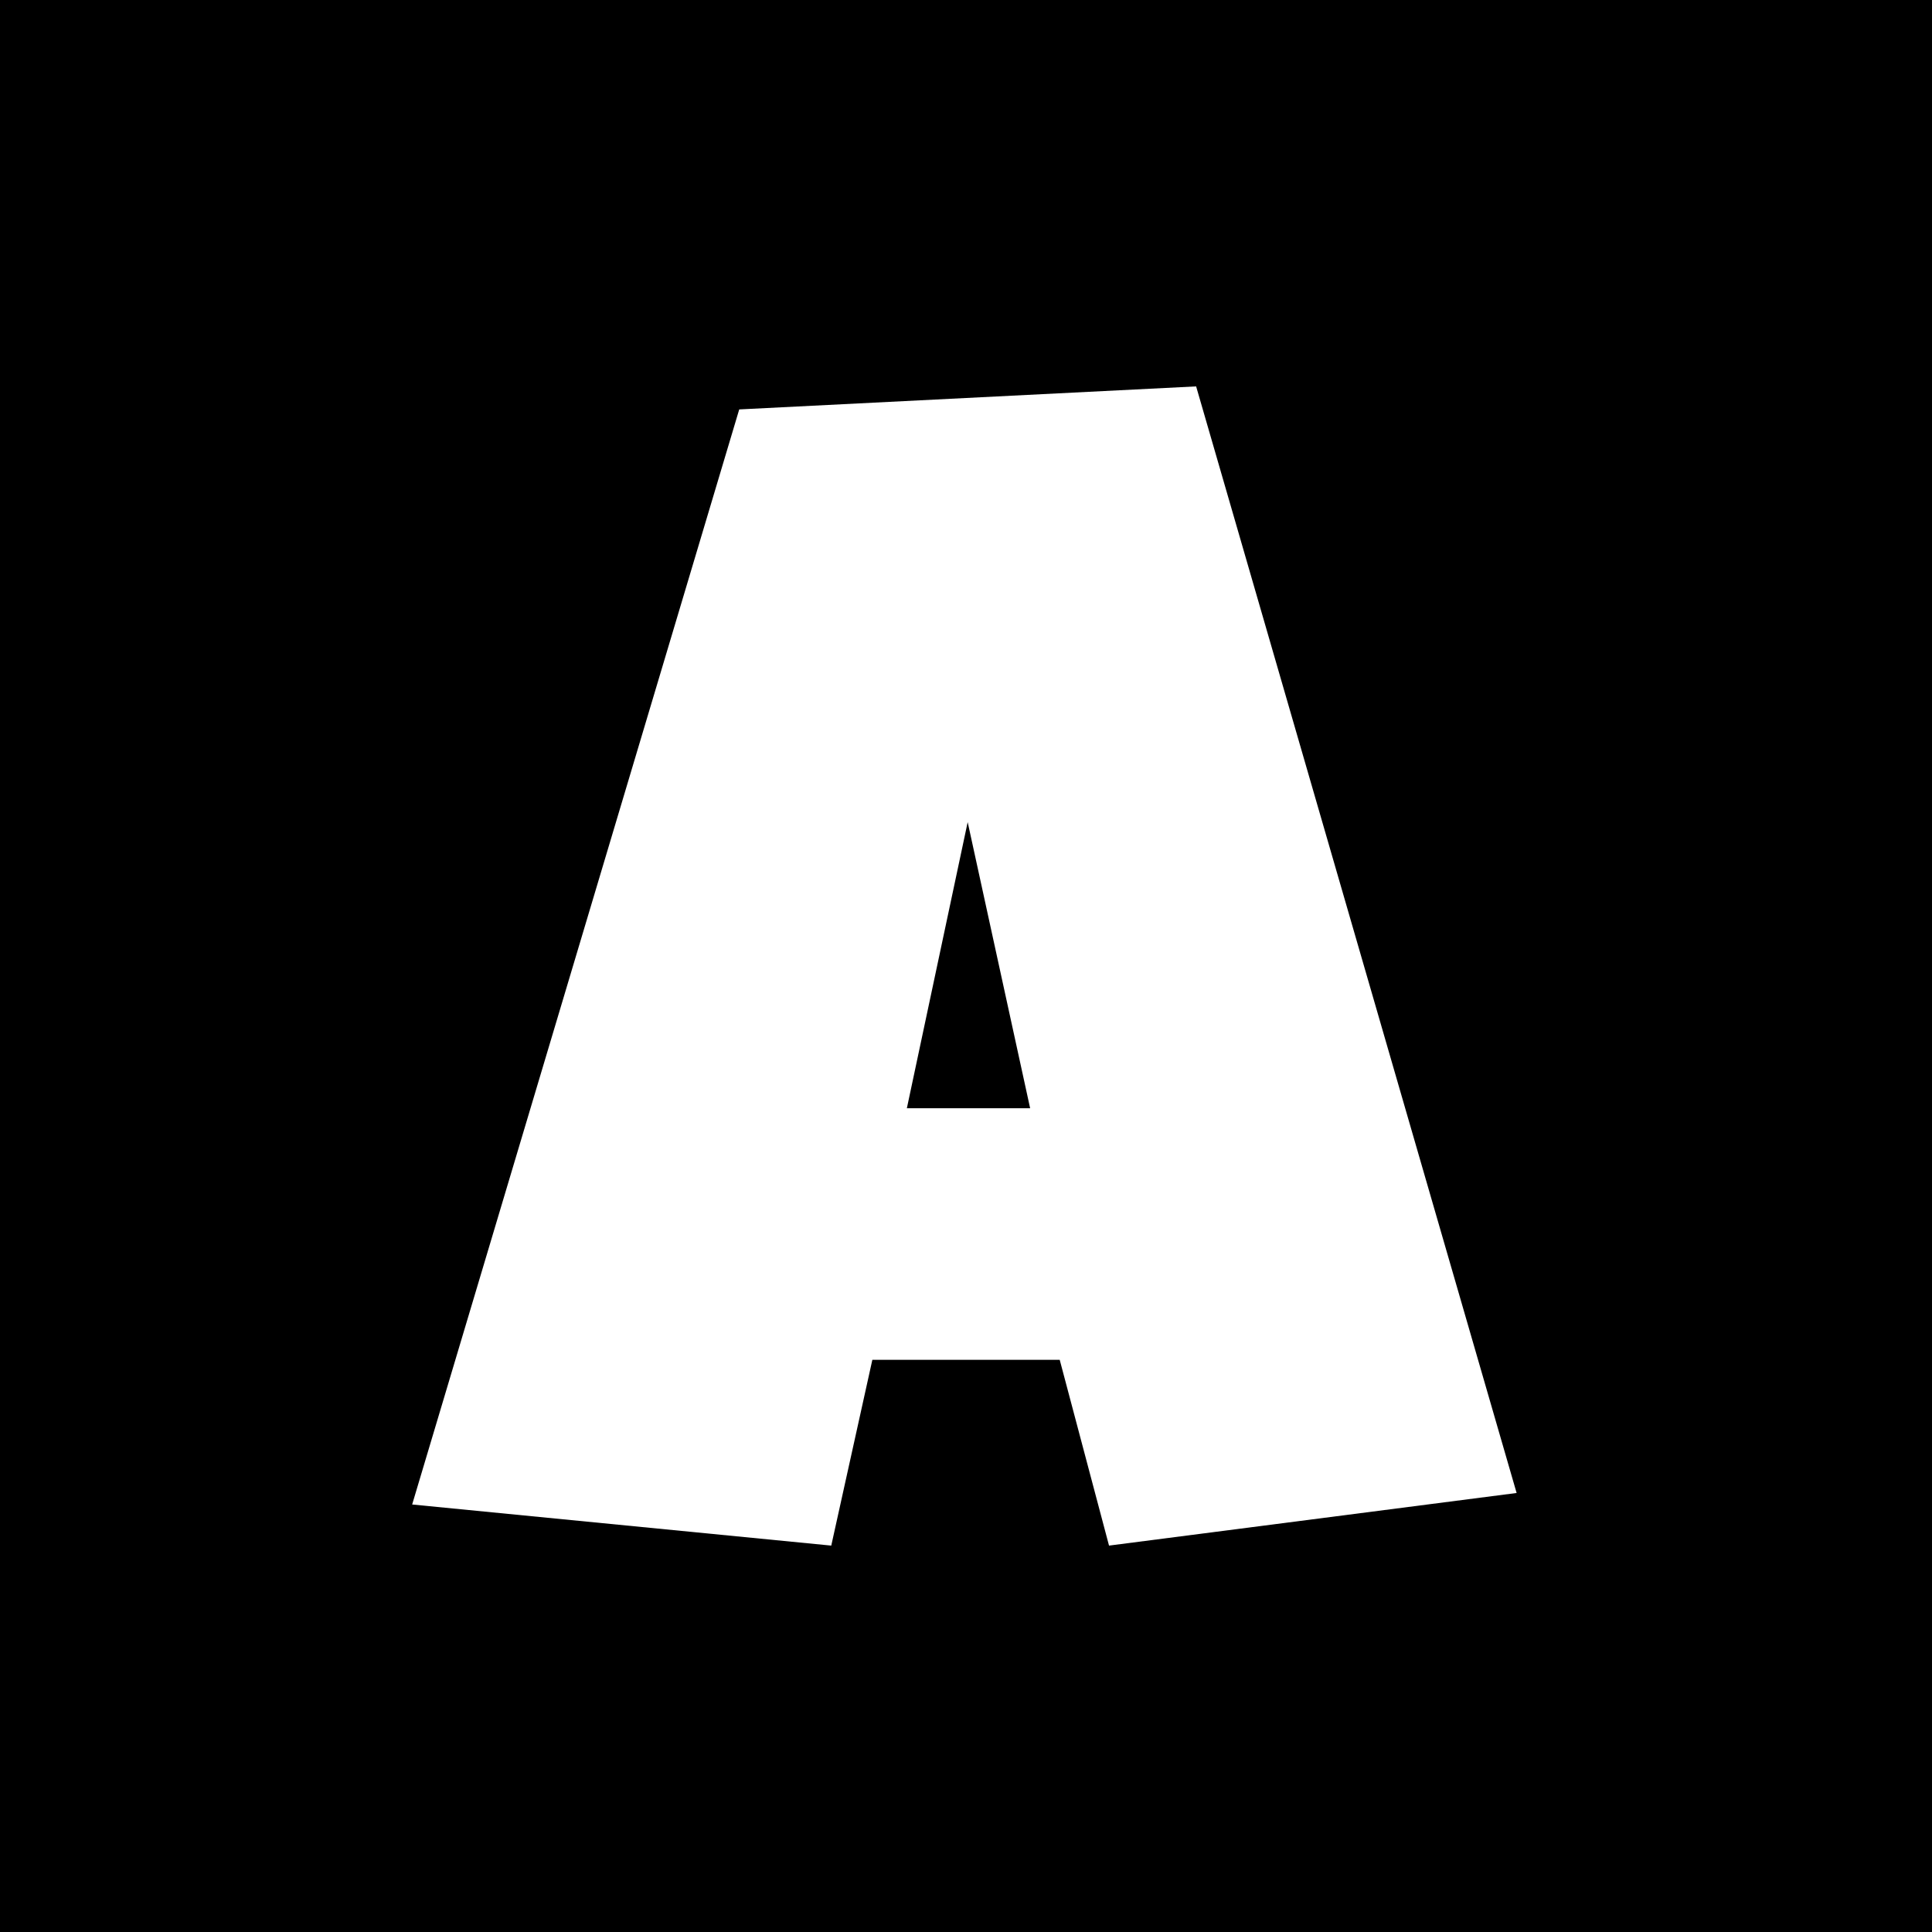
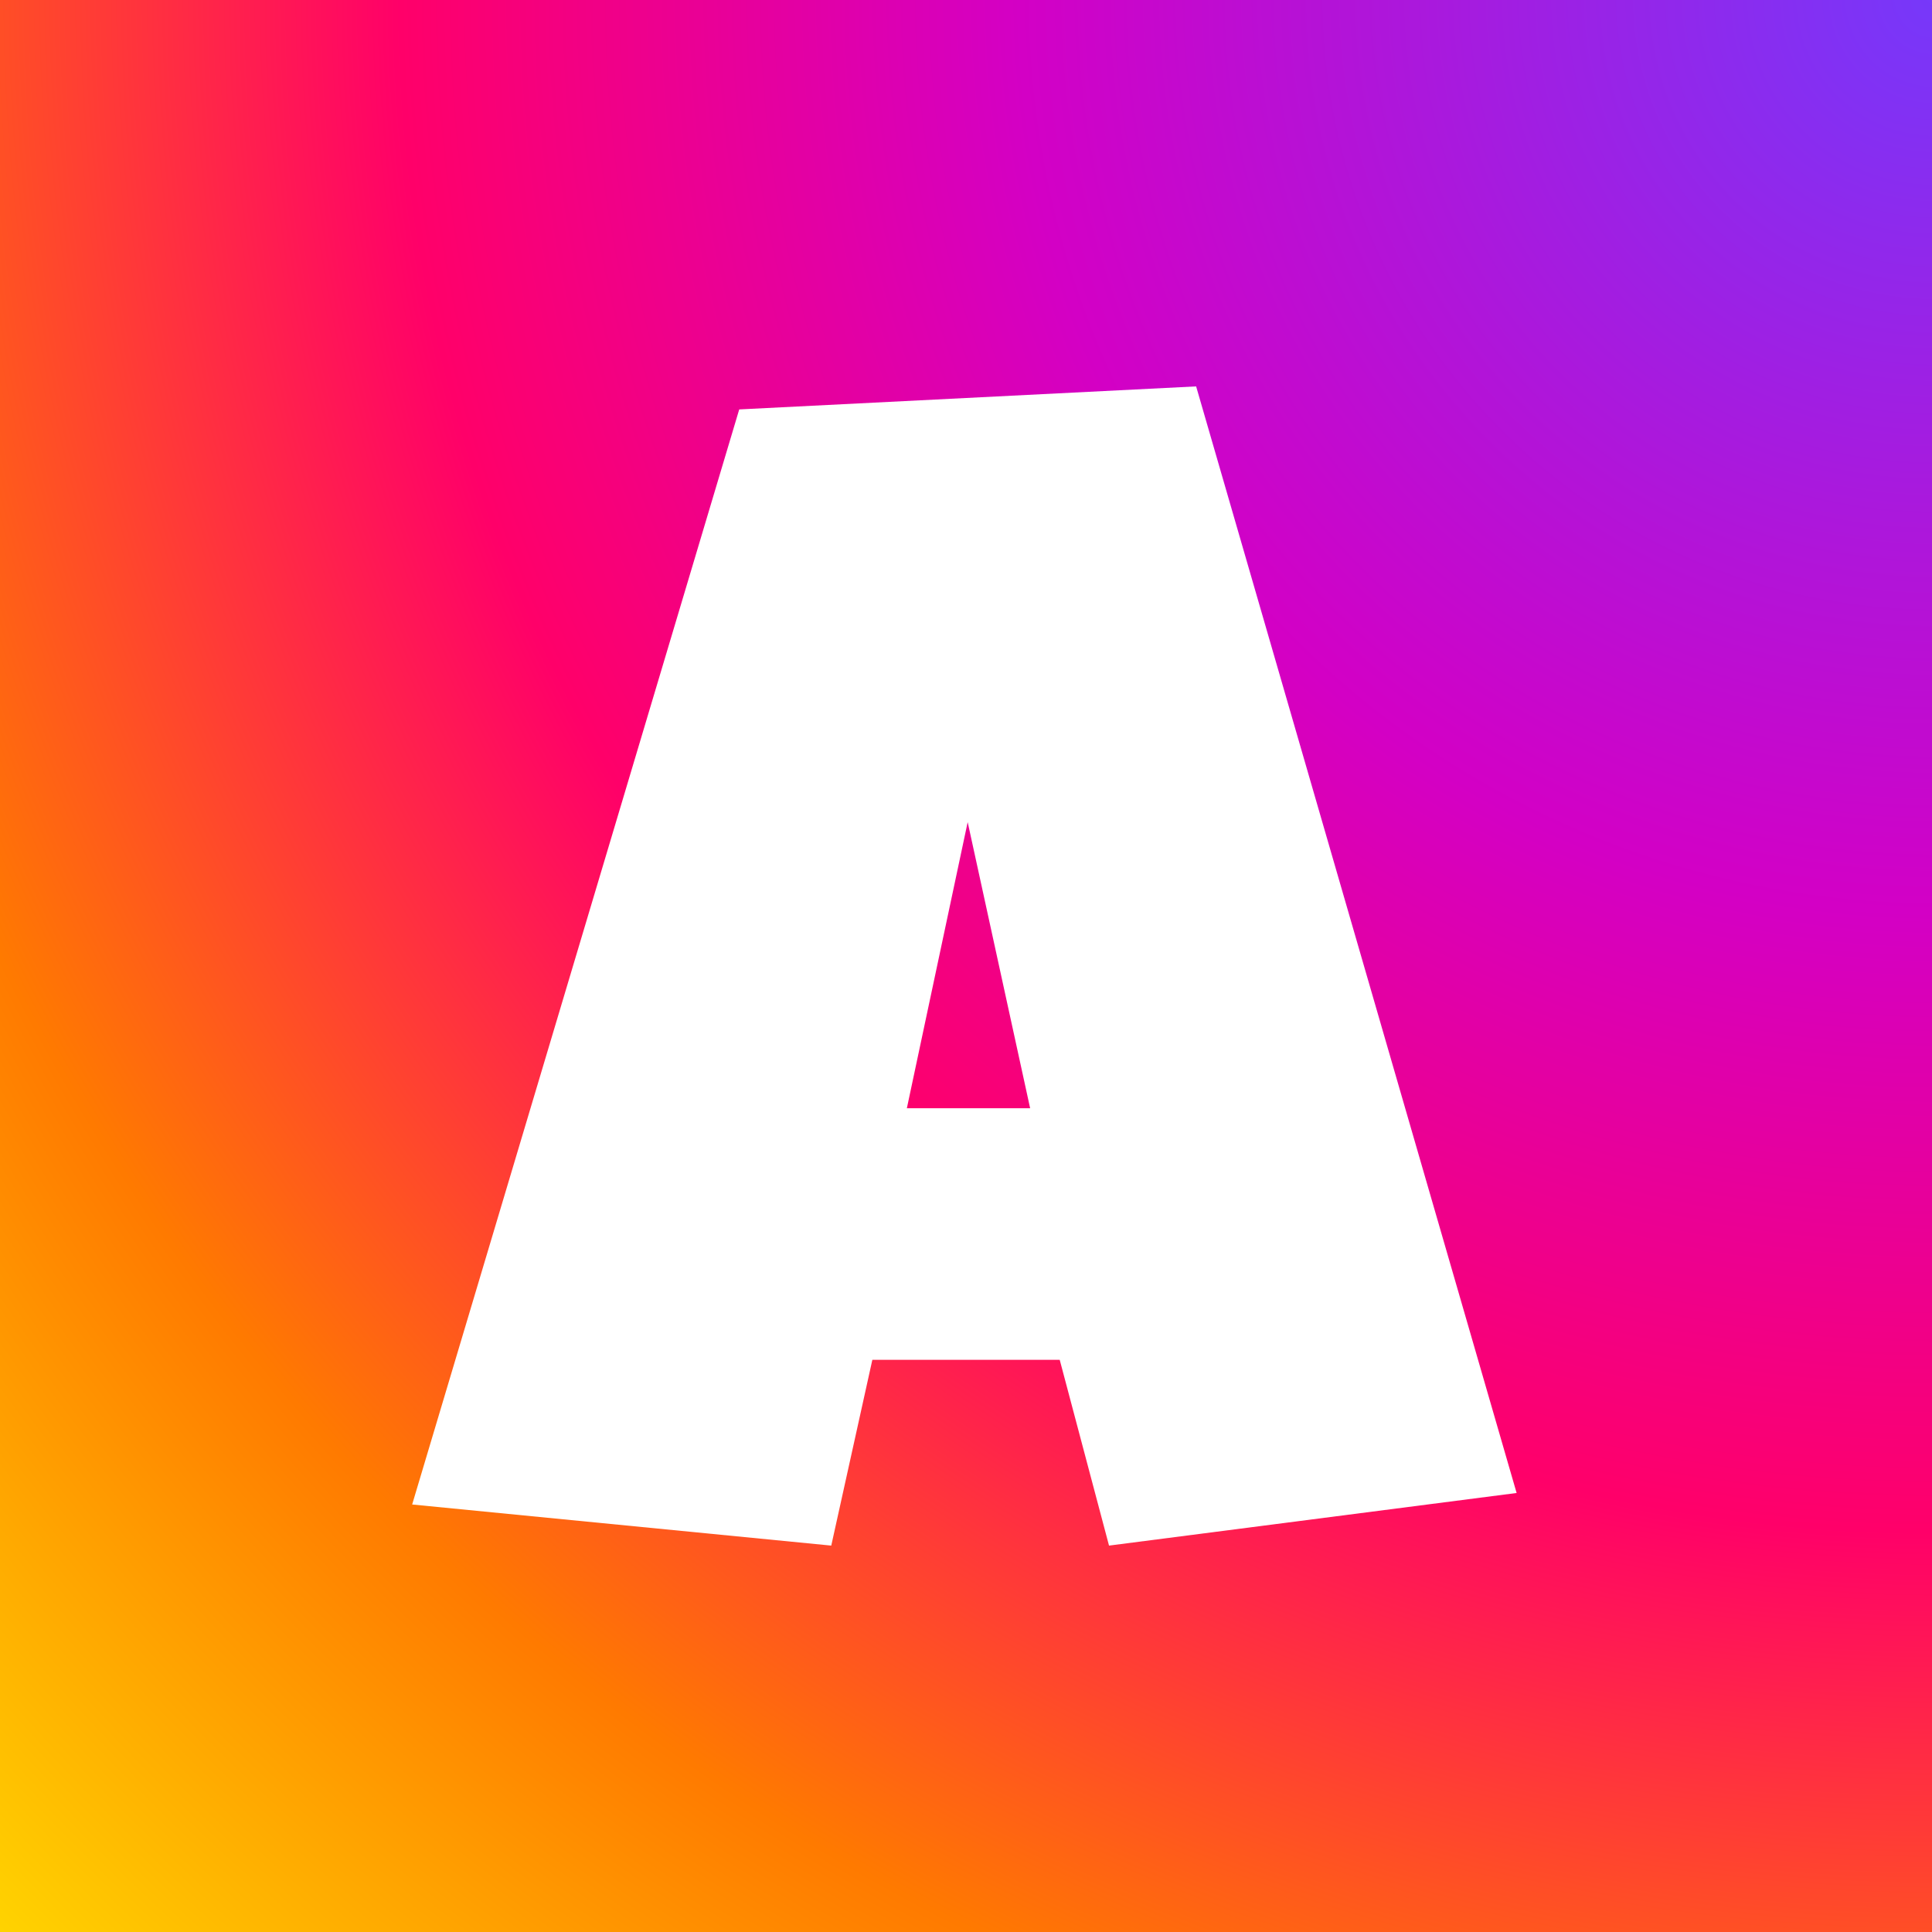
<svg xmlns="http://www.w3.org/2000/svg" width="600" height="600" viewBox="0 0 600 600" fill="none">
-   <rect width="600" height="600" fill="black" />
+   <rect width="600" height="600" fill="url(#paint0_radial_15_12)" />
  <path d="M471 463.66L344.417 480L329.104 422.298H270.917L258.156 480L128 467.234L229.573 127.149L371.469 120L471 463.66ZM319.917 344.17L300.521 255.319L281.635 344.17H319.917Z" fill="white" />
+   <defs>
+     <radialGradient id="paint0_radial_15_12" cx="0" cy="0" r="1" gradientUnits="userSpaceOnUse" gradientTransform="translate(594 2.99999) rotate(134.711) scale(840.054 861.198)">
+       <stop stop-color="#7638FA" />
+       <stop offset="0.332" stop-color="#D300C5" />
+       <stop offset="0.557" stop-color="#FF0069" />
+       <stop offset="0.784" stop-color="#FF7A00" />
+       <stop offset="1" stop-color="#FFD600" />
+     </radialGradient>
+   </defs>
</svg>
